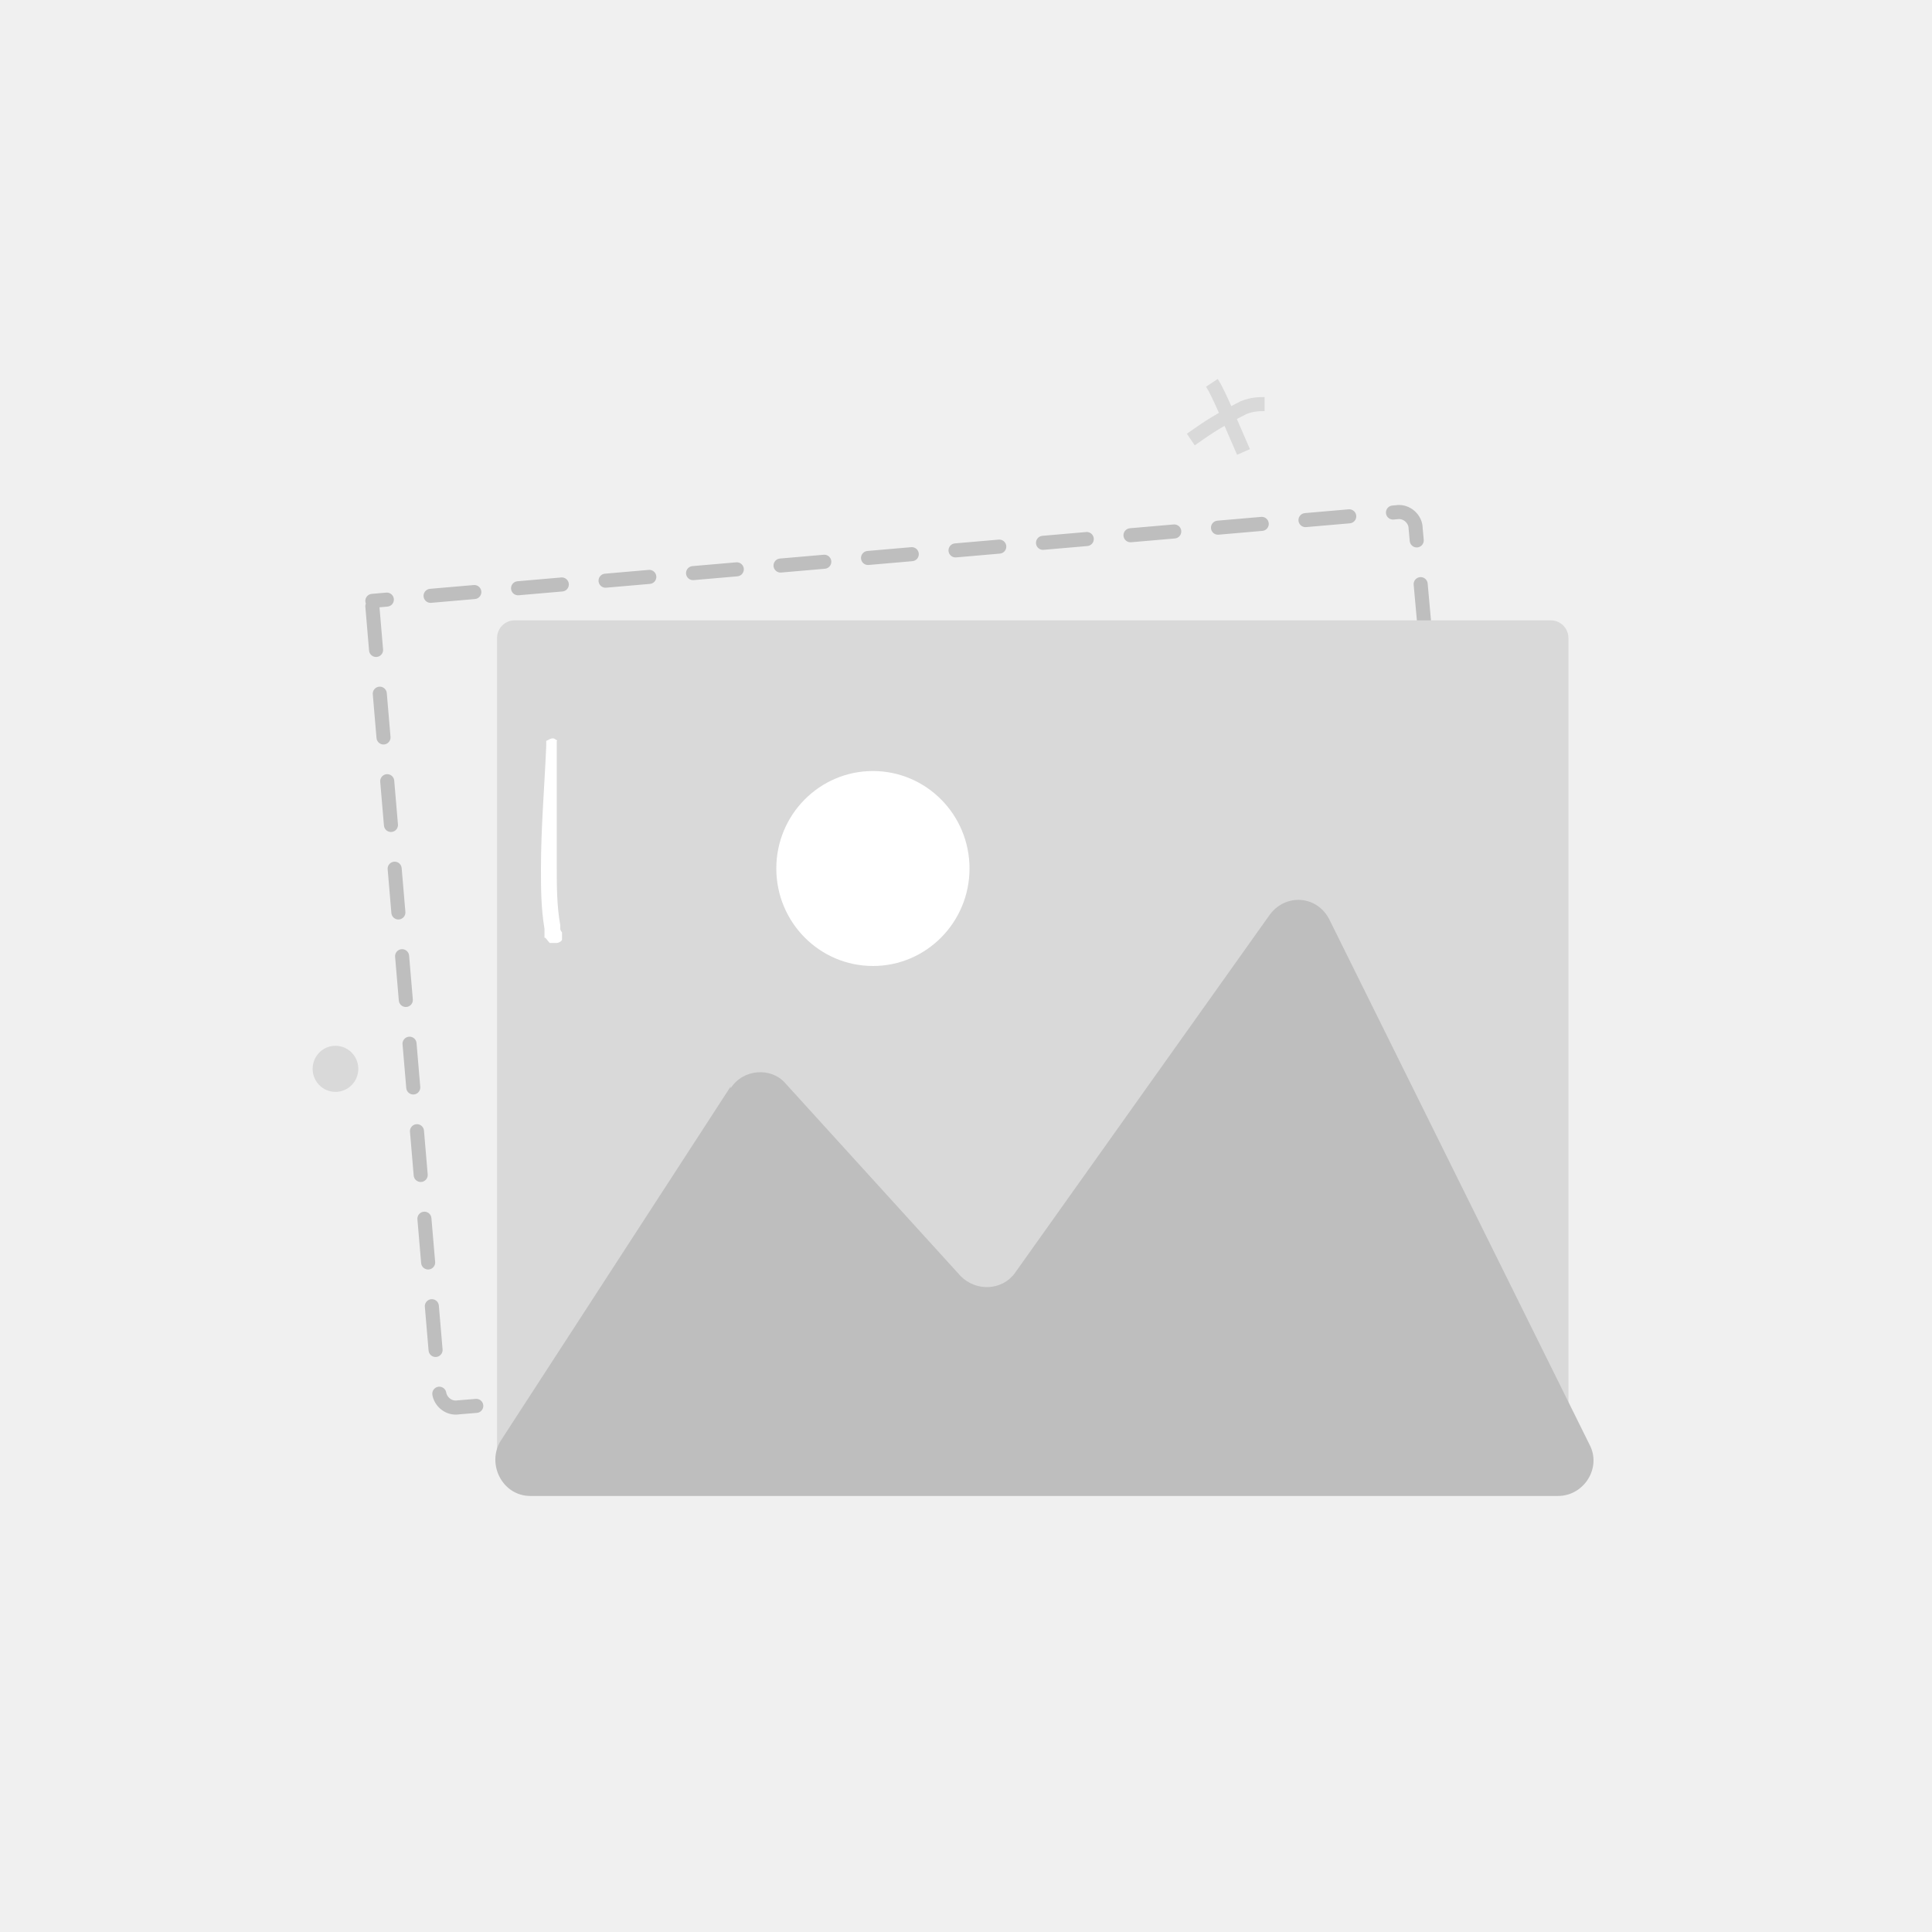
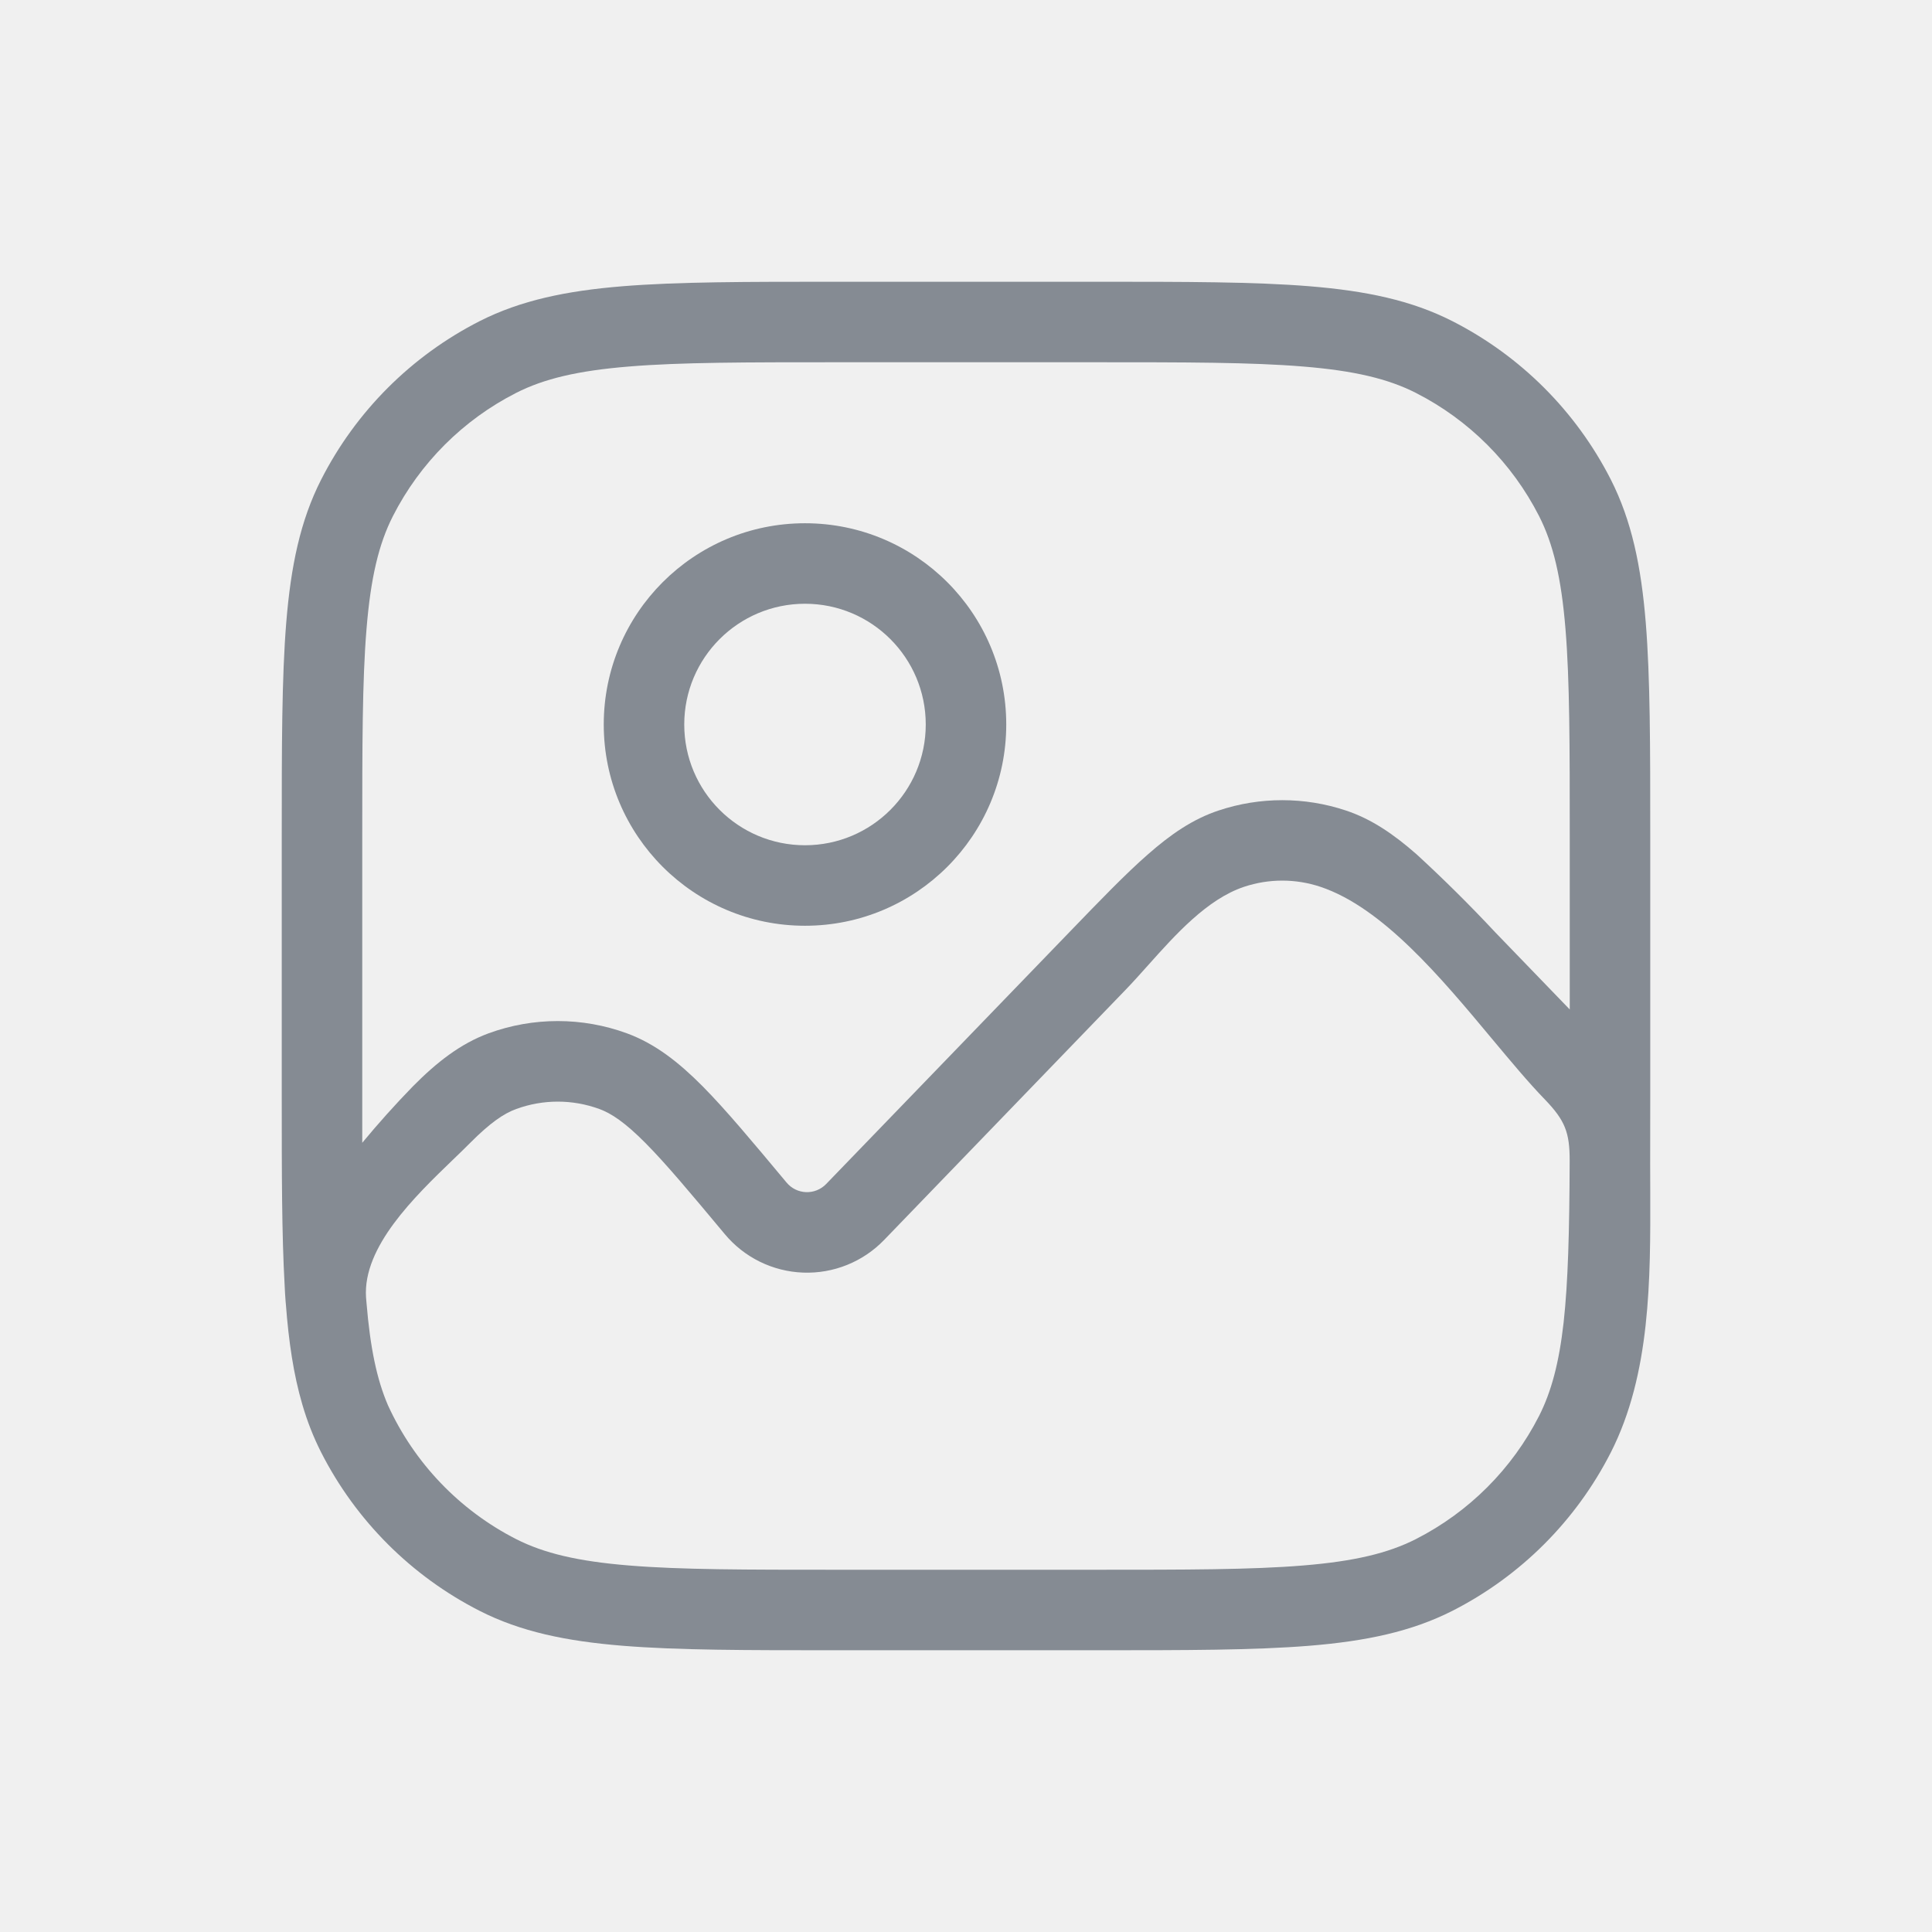
- <svg xmlns="http://www.w3.org/2000/svg" width="110" height="110" fill="none">
-   <path stroke="#BEBEBE" stroke-dasharray="2.5 2.5" stroke-linecap="round" stroke-width=".8" d="M21.2 34.514 25 79.22c0 .505.5 1.01 1.1.909l57.6-4.744m1 .202-4.1-45.513c0-.505-.5-1.01-1.1-.909l-58.3 5.046" />
-   <path fill="#D9D9D9" d="M88.3 35.32h-59c-.553 0-1 .452-1 1.01v46.22c0 .557.447 1.009 1 1.009h59c.552 0 1-.452 1-1.01V36.33c0-.557-.448-1.009-1-1.009Z" />
-   <path fill="#BEBEBE" d="M41.6 61.963c.7-1.11 2.3-1.211 3.1-.303l10 11c.9.908 2.4.807 3.1-.202l14.5-20.385c.9-1.211 2.7-1.11 3.4.303l14.8 29.871c.7 1.312-.3 2.927-1.8 2.927H30.2c-1.6 0-2.5-1.817-1.7-3.129l13.1-20.183v.1Z" />
-   <path fill="#fff" d="M49.7 55c3.038 0 5.5-2.486 5.5-5.551 0-3.066-2.462-5.55-5.5-5.55-3.037 0-5.5 2.484-5.5 5.55 0 3.065 2.463 5.55 5.5 5.55Z" />
-   <path fill="#D9D9D9" d="M19.1 62.167c.718 0 1.3-.587 1.3-1.312 0-.725-.582-1.312-1.3-1.312-.718 0-1.3.587-1.3 1.312 0 .725.582 1.312 1.3 1.312Z" />
-   <path stroke="#D9D9D9" stroke-miterlimit="10" stroke-width=".8" d="M67.8 25.026c.6-.404 1.2-.908 3-1.816.5-.202.9-.202 1.2-.202" />
-   <path stroke="#D9D9D9" stroke-miterlimit="10" stroke-width=".8" d="M69 21.797c.4.605 1 2.12 1.8 3.936" />
-   <path fill="#fff" d="M31.3 42.084s.2-.101.3 0c.2.1.1.1.1.1v7.166c0 1.11 0 2.22.2 3.33v.202s0 .101.1.202v.404c0 .1-.2.201-.3.201h-.4c-.2-.201-.2-.302-.3-.302v-.505c-.2-1.21-.2-2.321-.2-3.431 0-2.321.2-4.642.3-6.963V42.185l.2-.101Z" />
+ <svg xmlns="http://www.w3.org/2000/svg" width="48" height="48" fill="none">
+   <path fill="#858b93" d="M15 18a5 5 0 1 1 10 0 5 5 0 0 1-10 0m5-3a3 3 0 1 0 0 6 3 3 0 0 0 0-6" />
+   <path fill="#858b93" d="M27.246 7h-6.492c-2.2 0-3.916 0-5.29.112-1.396.114-2.53.35-3.55.868a9 9 0 0 0-3.934 3.934c-.52 1.02-.754 2.154-.868 3.55C7 16.84 7 18.552 7 20.754v6.492c0 1.892 0 3.424.072 4.69q.008.195.024.4l.006.062c.07.932.19 1.748.408 2.492q.182.628.47 1.196a9 9 0 0 0 3.934 3.934c1.02.52 2.154.754 3.55.868 1.374.112 3.088.112 5.29.112h6.492c2.2 0 3.916 0 5.29-.112 1.396-.114 2.53-.35 3.55-.868a9 9 0 0 0 3.934-3.934c.992-1.95.986-4.306.98-6.482l-.002-.684.002-1.674v-6.492c0-2.2 0-3.916-.112-5.29-.114-1.396-.35-2.53-.868-3.55a9 9 0 0 0-3.934-3.934c-1.02-.52-2.154-.754-3.55-.868C31.162 7 29.448 7 27.246 7M9.106 32.372l-.012-.14c-.082-1.256 1.206-2.5 2.158-3.418q.23-.22.424-.414c.504-.508.846-.738 1.152-.848a3 3 0 0 1 2.06 0c.304.11.646.34 1.15.848.51.514 1.112 1.234 1.968 2.26a2.66 2.66 0 0 0 3.96.146l6.006-6.222c.174-.18.356-.384.544-.594.69-.772 1.476-1.652 2.394-1.958a3 3 0 0 1 1.894 0c1.546.516 2.998 2.258 4.26 3.772.468.56.908 1.09 1.32 1.514.502.522.616.822.614 1.526-.006 1.74-.04 3.014-.15 4.01-.114 1.01-.306 1.724-.61 2.324a7 7 0 0 1-3.06 3.06c-.692.352-1.532.552-2.804.656C31.09 39 29.456 39 27.2 39h-6.4c-2.256 0-3.89 0-5.172-.106-1.274-.104-2.114-.304-2.806-.656a7 7 0 0 1-3.184-3.326c-.276-.642-.44-1.426-.532-2.54M39 25.08l-1.85-1.916a36 36 0 0 0-1.952-1.936c-.566-.496-1.116-.878-1.762-1.092a5 5 0 0 0-3.158 0c-.646.214-1.196.596-1.76 1.092-.55.48-1.176 1.13-1.954 1.936l-6.038 6.252a.66.66 0 0 1-.984-.036l-.03-.036c-.82-.982-1.476-1.77-2.054-2.354-.592-.596-1.18-1.06-1.884-1.318a5 5 0 0 0-3.434 0c-.704.26-1.29.72-1.884 1.32q-.656.675-1.256 1.4V20.8c0-2.256 0-3.89.106-5.172.104-1.274.304-2.114.656-2.806a7 7 0 0 1 3.06-3.06c.692-.352 1.532-.552 2.806-.656C16.91 9 18.544 9 20.8 9h6.4c2.256 0 3.89 0 5.172.106 1.274.104 2.114.304 2.806.656a7 7 0 0 1 3.06 3.06c.352.692.552 1.532.656 2.806C39 16.91 39 18.544 39 20.8z" />
</svg>
